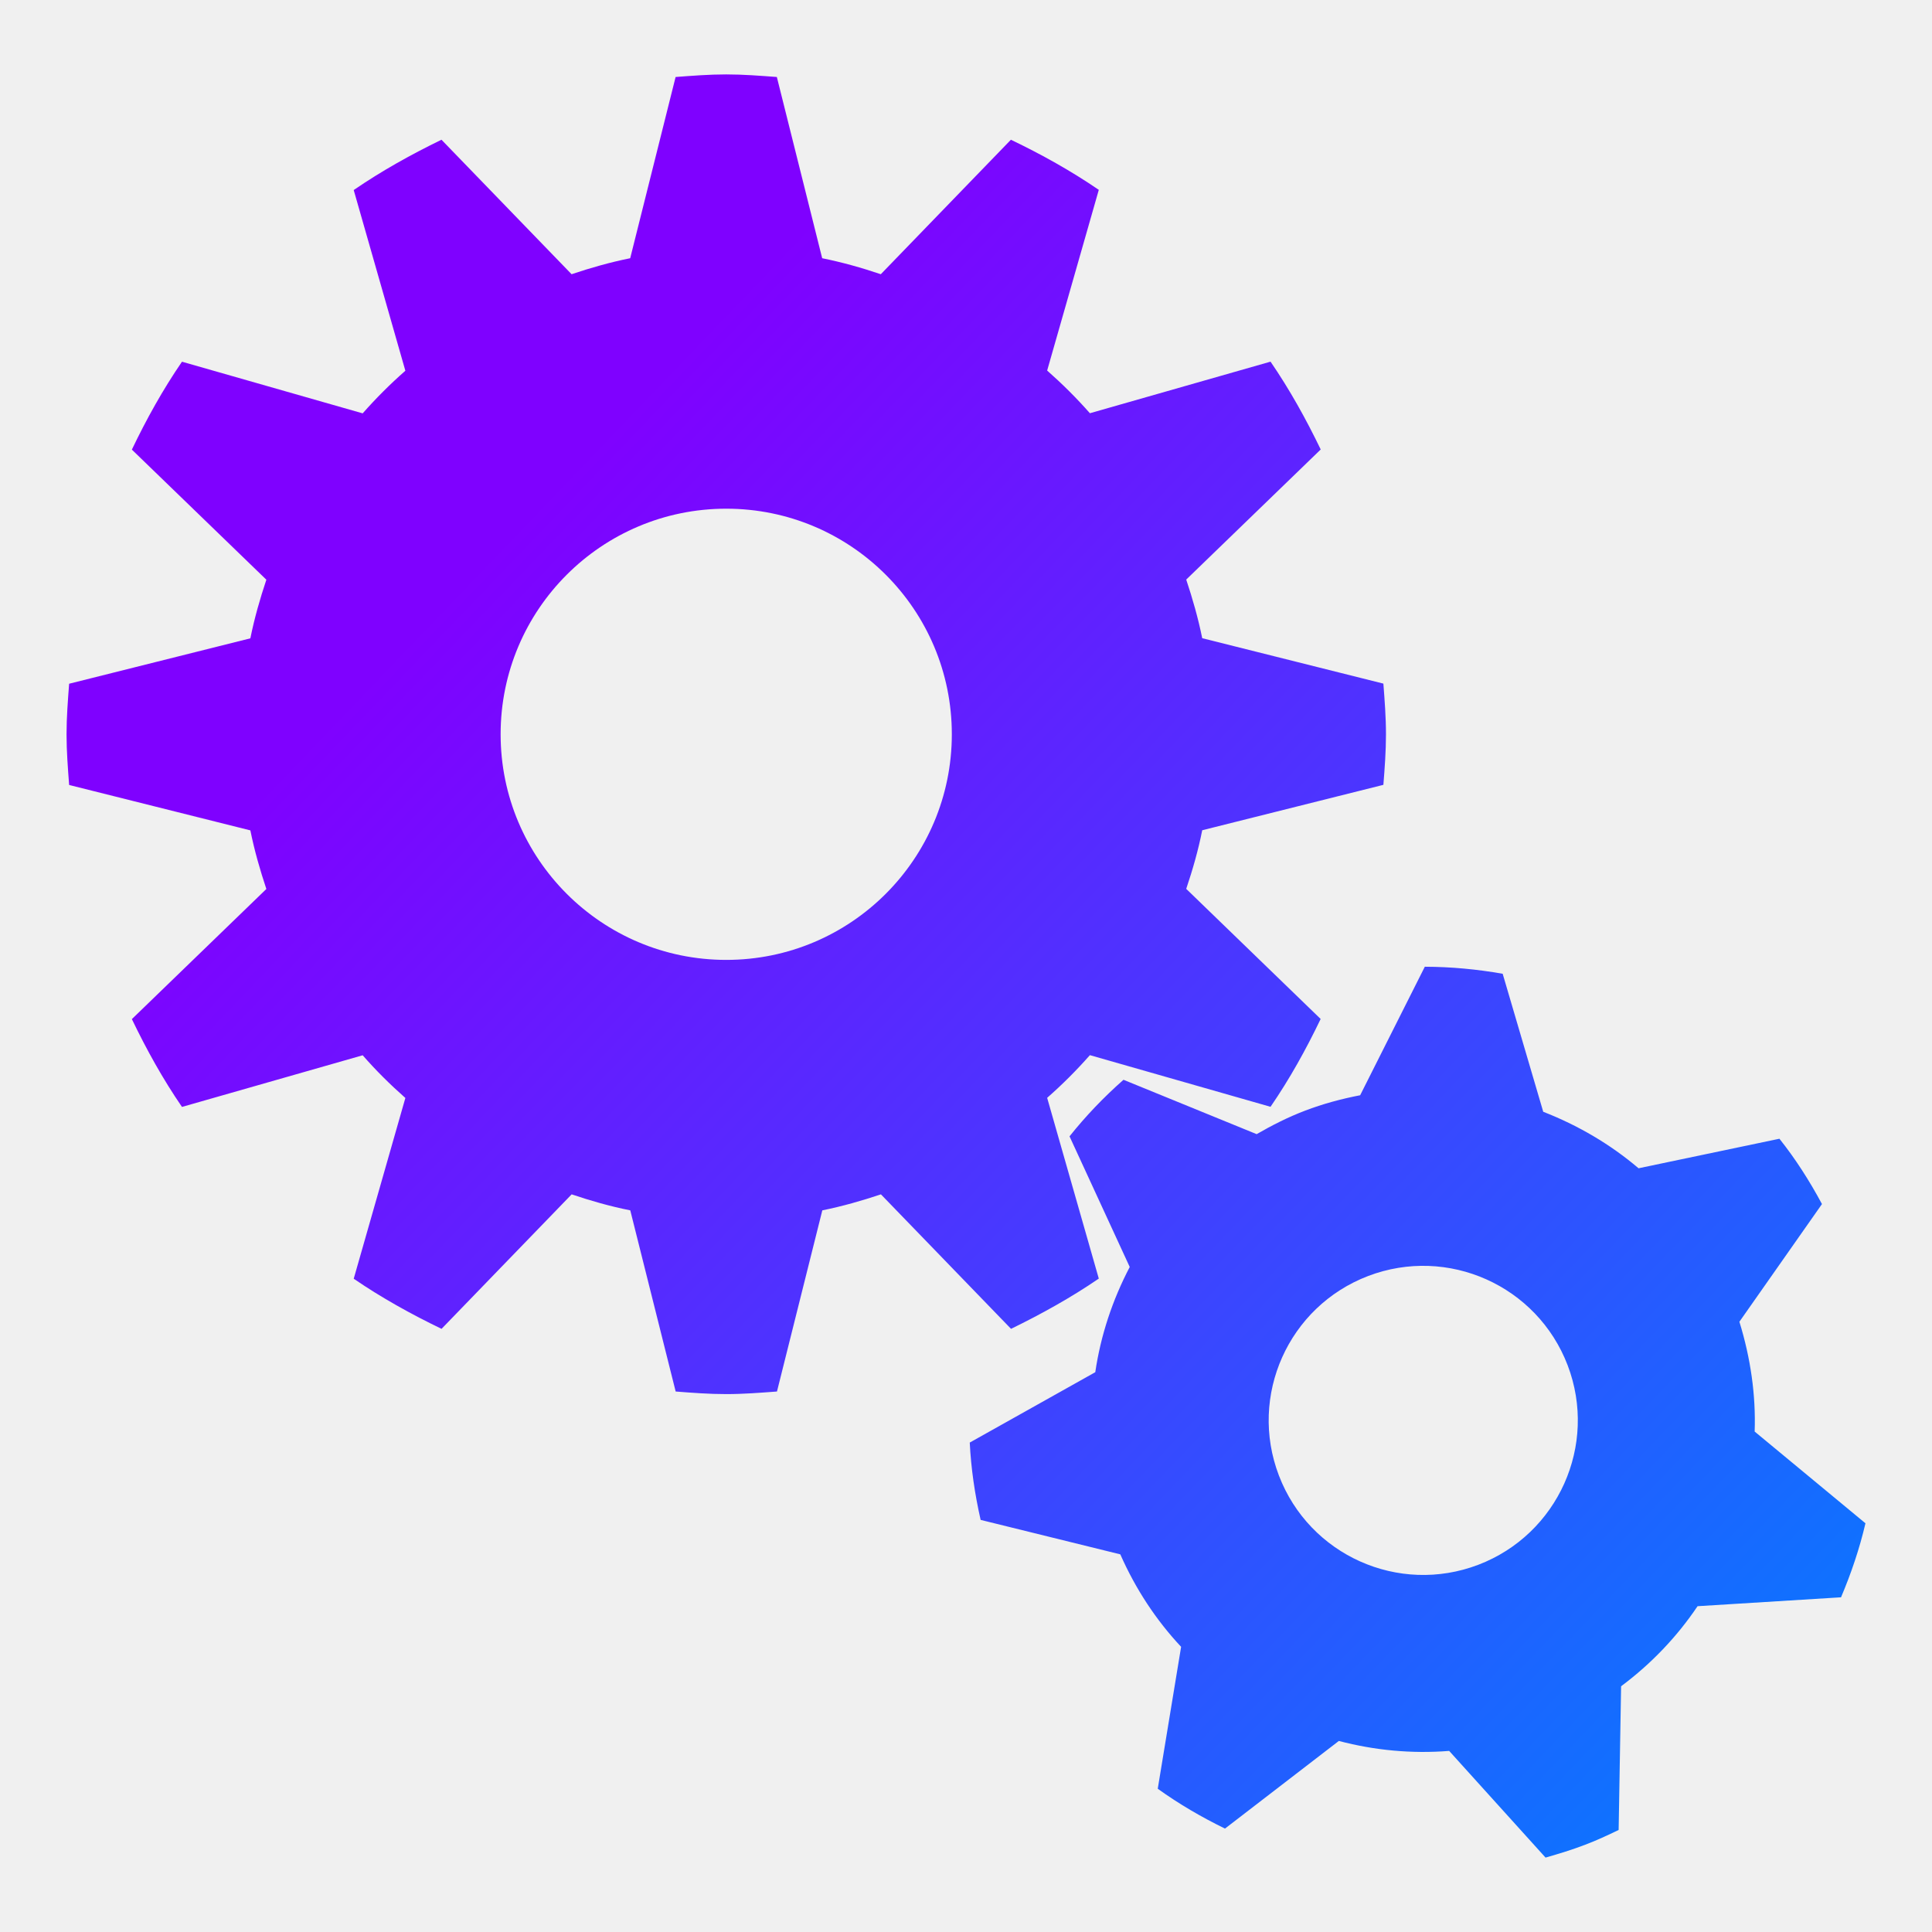
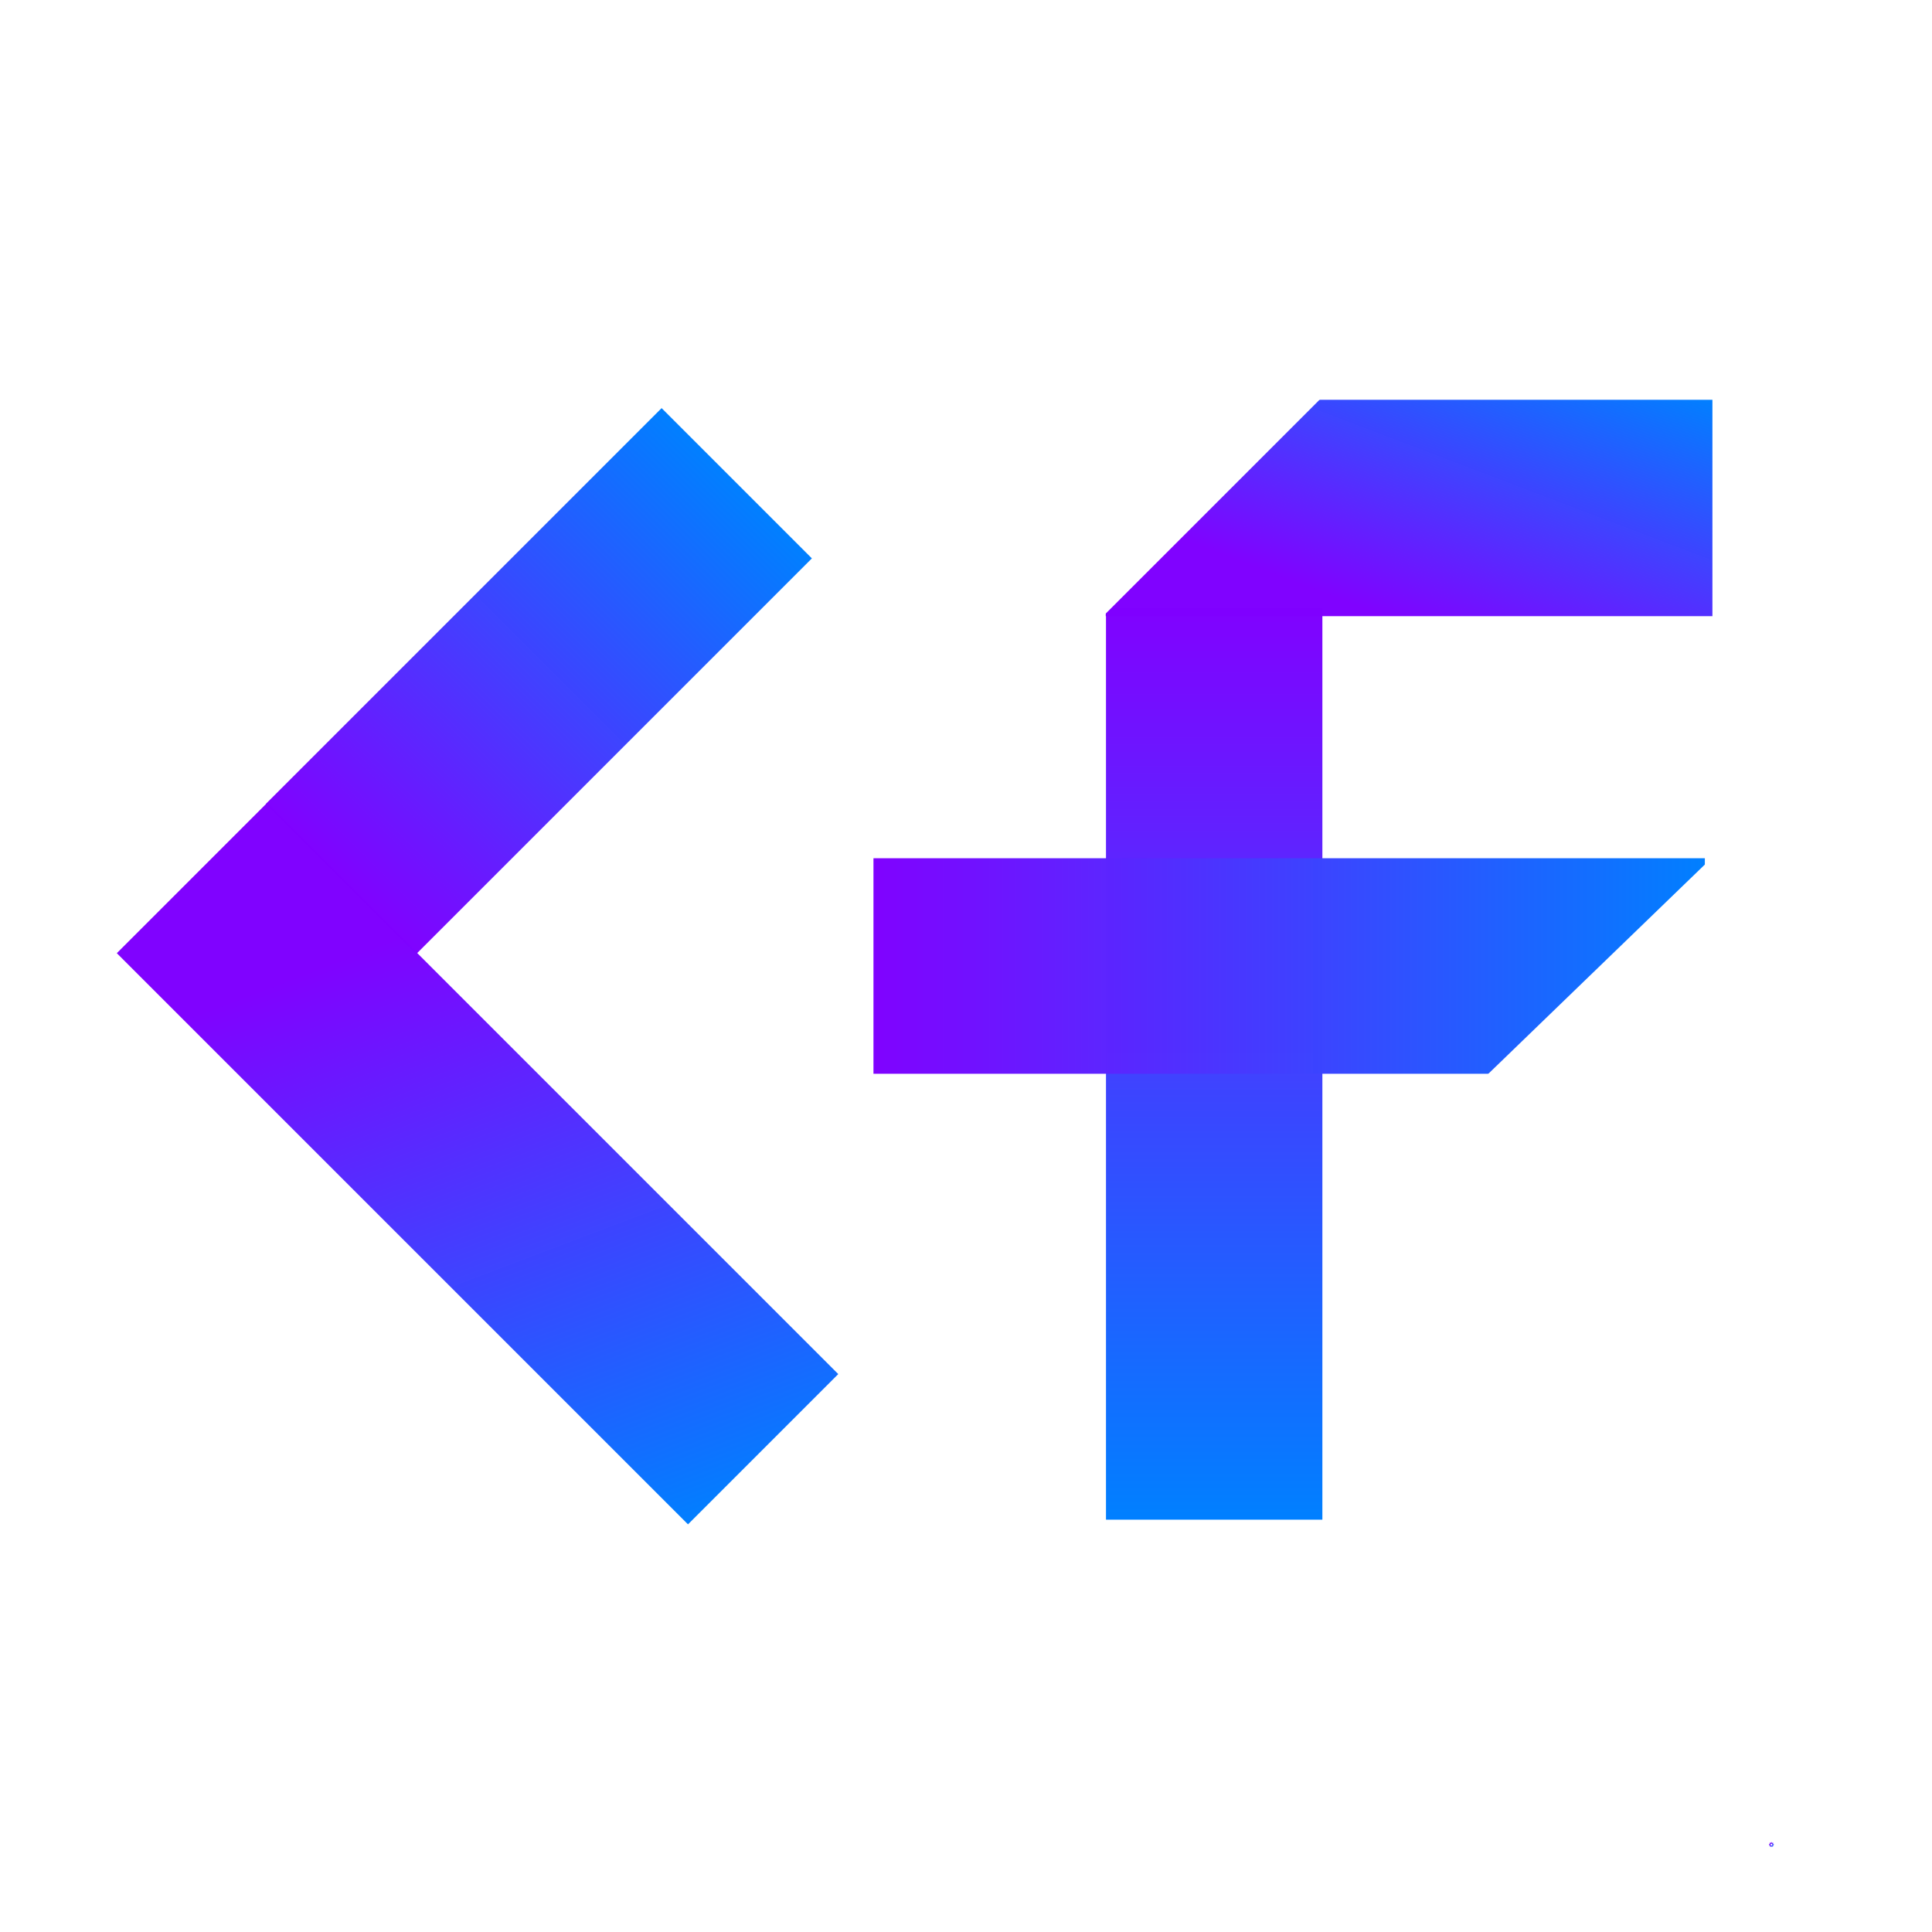
<svg xmlns="http://www.w3.org/2000/svg" width="500" height="500">
  <defs>
    <linearGradient y2="1" x2="1" y1="0.27" x1="0.238" id="svg_7">
      <stop offset="0" stop-opacity="0.996" stop-color="#7f00ff" />
      <stop offset="1" stop-opacity="0.996" stop-color="#007fff" />
    </linearGradient>
+     <linearGradient id="svg_51" x1="0" y1="0" x2="1" y2="0">
+       <stop stop-color="#7f00ff" stop-opacity="0.992" offset="0" />
+       <stop stop-color="#007fff" stop-opacity="0.996" offset="1" />
+     </linearGradient>
+     <linearGradient id="svg_54" x1="0" y1="0" x2="0" y2="1">
+       <stop stop-color="#7f00ff" stop-opacity="0.992" offset="0" />
+       <stop stop-color="#007fff" stop-opacity="0.996" offset="1" />
+     </linearGradient>
+     <linearGradient id="svg_55" x1="1" y1="1" x2="1" y2="0">
+       <stop stop-color="#7f00ff" stop-opacity="0.992" offset="0" />
+       <stop stop-color="#007fff" stop-opacity="0.996" offset="1" />
+     </linearGradient>
+     <linearGradient id="svg_58" x1="0.102" y1="0.13" x2="0" y2="1">
+       <stop stop-color="#7f00ff" stop-opacity="0.992" offset="0" />
+       <stop stop-color="#007fff" stop-opacity="0.996" offset="1" />
+     </linearGradient>
+     <linearGradient id="svg_64" x1="0.211" y1="0.735" x2="1" y2="0">
+       <stop stop-color="#7f00ff" stop-opacity="0.992" offset="0" />
+       <stop stop-color="#007fff" stop-opacity="0.996" offset="1" />
+     </linearGradient>
  </defs>
  <g id="Layer_1">
-     <path id="svg_1" d="m284.368,330.9l-13.366,-46.781c3.917,-3.436 7.593,-7.112 11.064,-11.047l46.746,13.366c4.931,-7.181 9.174,-14.809 12.971,-22.729l-34.789,-33.672c1.666,-4.948 3.11,-9.981 4.14,-15.17l46.884,-11.751c0.344,-4.329 0.67,-8.676 0.67,-13.108s-0.344,-8.762 -0.67,-13.091l-46.884,-11.751c-1.048,-5.188 -2.491,-10.222 -4.14,-15.17l34.806,-33.672c-3.814,-7.903 -8.057,-15.548 -12.988,-22.729l-46.746,13.349c-3.453,-3.917 -7.147,-7.593 -11.064,-11.047l13.366,-46.763c-7.181,-4.913 -14.826,-9.174 -22.746,-12.971l-33.672,34.806c-4.931,-1.666 -9.981,-3.092 -15.17,-4.14l-11.734,-46.901c-4.346,-0.326 -8.676,-0.67 -13.108,-0.67s-8.762,0.344 -13.091,0.67l-11.751,46.901c-5.188,1.048 -10.222,2.474 -15.17,4.14l-33.672,-34.806c-7.903,3.848 -15.531,8.092 -22.712,13.022l13.366,46.763c-3.917,3.436 -7.611,7.13 -11.047,11.029l-46.763,-13.366c-4.931,7.181 -9.174,14.826 -12.971,22.746l34.806,33.672c-1.649,4.948 -3.092,9.981 -4.14,15.17l-46.901,11.751c-0.326,4.329 -0.67,8.676 -0.67,13.091s0.344,8.762 0.67,13.108l46.901,11.751c1.048,5.188 2.491,10.222 4.14,15.17l-34.806,33.672c3.797,7.903 8.04,15.548 12.971,22.729l46.763,-13.366c3.436,3.934 7.13,7.593 11.047,11.047l-13.366,46.781c7.181,4.913 14.826,9.157 22.729,12.971l33.672,-34.806c4.948,1.666 9.981,3.11 15.17,4.14l11.751,46.884c4.329,0.344 8.676,0.67 13.108,0.67s8.762,-0.344 13.108,-0.67l11.734,-46.884c5.188,-1.048 10.239,-2.491 15.17,-4.14l33.672,34.806c7.886,-3.848 15.531,-8.092 22.712,-13.005zm-96.413,-82.48c-32.246,0 -58.394,-26.148 -58.394,-58.394s26.148,-58.377 58.394,-58.377s58.377,26.13 58.377,58.377s-26.13,58.394 -58.377,58.394zm266.15,122.063c0.326,-9.397 -1.031,-18.967 -3.951,-28.415l21.372,-30.46c-3.23,-6.013 -6.872,-11.717 -11.012,-16.905l-36.456,7.645c-7.353,-6.253 -15.72,-11.133 -24.67,-14.62l-10.497,-35.717c-6.631,-1.168 -13.349,-1.804 -20.152,-1.821l-16.733,33.26c-4.793,0.928 -9.586,2.199 -14.294,4.003c-4.415,1.684 -8.538,3.78 -12.49,6.064l-34.463,-14.07c-5.102,4.501 -9.758,9.363 -13.967,14.637l15.582,33.81c-4.45,8.504 -7.508,17.661 -8.916,27.23l-32.487,18.211c0.326,6.666 1.306,13.332 2.817,20.014l36.146,8.916c3.969,9.002 9.294,17.06 15.737,23.931l-6.047,36.73c5.498,3.951 11.339,7.353 17.403,10.308l29.463,-22.677c9.208,2.422 18.846,3.35 28.553,2.577l24.945,27.608c3.436,-0.979 6.855,-2.027 10.239,-3.316c3.006,-1.134 5.841,-2.474 8.676,-3.831l0.636,-37.194c7.817,-5.824 14.483,-12.833 19.791,-20.719l37.126,-2.302c2.611,-6.168 4.793,-12.576 6.322,-19.155l-28.673,-23.742zm-71.52,34.48c-20.633,7.868 -43.723,-2.474 -51.608,-23.107s2.457,-43.74 23.09,-51.625c20.633,-7.868 43.757,2.474 51.642,23.107c7.868,20.633 -2.491,43.74 -23.124,51.625z" fill="url(#svg_7)" />
+     <rect id="svg_1" height="577" width="645" y="-12" x="-26" stroke-width="0" stroke="null" fill="#ffffff" />
+     <path fill="url(#svg_7)" d="m458.929,477.407l0.167,-0.088c-0.003,-0.033 -0.01,-0.064 -0.018,-0.096l-0.186,-0.026c-0.016,-0.039 -0.037,-0.075 -0.062,-0.107l0.071,-0.174c-0.023,-0.023 -0.048,-0.043 -0.075,-0.062l-0.158,0.099c-0.037,-0.019 -0.077,-0.034 -0.119,-0.044l-0.057,-0.176c-0.016,-0.001 -0.032,-0.003 -0.049,-0.003s-0.033,0.001 -0.049,0.003l-0.056,0.175c-0.043,0.009 -0.084,0.024 -0.121,0.044l-0.155,-0.097c-0.026,0.019 -0.052,0.04 -0.075,0.062l0.069,0.169c-0.027,0.034 -0.049,0.072 -0.066,0.113l-0.18,0.025c-0.008,0.031 -0.014,0.063 -0.018,0.096l0.161,0.085c0.002,0.045 0.009,0.088 0.022,0.129l-0.122,0.135c0.014,0.029 0.03,0.058 0.048,0.085l0.179,-0.038c0.029,0.032 0.063,0.06 0.1,0.083l-0.007,0.183c0.029,0.013 0.06,0.024 0.091,0.033l0.113,-0.146c0.02,0.003 0.04,0.004 0.061,0.004c0.022,0 0.044,-0.002 0.066,-0.005l0.114,0.146c0.032,-0.009 0.062,-0.02 0.091,-0.033l-0.007,-0.187c0.035,-0.023 0.067,-0.05 0.095,-0.081l0.184,0.039c0.018,-0.027 0.034,-0.055 0.048,-0.085l-0.126,-0.139c0.012,-0.039 0.019,-0.08 0.021,-0.122l0,0l-0,-0zm-0.278,0.212l-0.079,0.052l-0.049,-0.075c-0.025,0.01 -0.053,0.016 -0.081,0.016c-0.126,0 -0.227,-0.102 -0.227,-0.227c0,-0.126 0.102,-0.227 0.227,-0.227c0.126,0 0.227,0.102 0.227,0.227c0,0.063 -0.025,0.119 -0.067,0.161l0.048,0.074z" id="svg_5" />
+     <rect fill="url(#svg_55)" stroke-width="0" x="111.961" y="103.854" width="55" height="144.838" id="svg_20" stroke="null" transform="rotate(45 139.461 176.273)" />
+     <rect fill="url(#svg_58)" stroke-width="0" x="96.087" y="196.622" width="55" height="209.048" id="svg_22" stroke="null" transform="rotate(-45 123.587 301.146)" />
+     <rect fill="url(#svg_54)" stroke-width="0" x="286.23" y="157.386" width="56" height="235.904" id="svg_30" stroke="null" />
+     <path fill="url(#svg_64)" stroke="null" stroke-width="0" opacity="undefined" d="m286.166,103.463l157.005,0l0,56l-157.005,0l0,-56z" id="svg_31" />
+     <rect fill="url(#svg_51)" stroke-width="0" x="226.052" y="222.111" width="215.161" height="55.779" id="svg_32" stroke="null" />
+     <path fill="#ffffff" stroke-width="0" d="m284.706,160.251l0,-57.529l57.529,57.529l-57.529,0z" id="svg_63" stroke="null" transform="rotate(90 313.471 131.487)" />
+     <path transform="rotate(-90 413.668 250.362)" stroke="null" fill="#ffffff" stroke-width="0" d="m384.904,280.127l0,-59.529l57.529,59.529l-57.529,0z" id="svg_65" />
  </g>
</svg>
